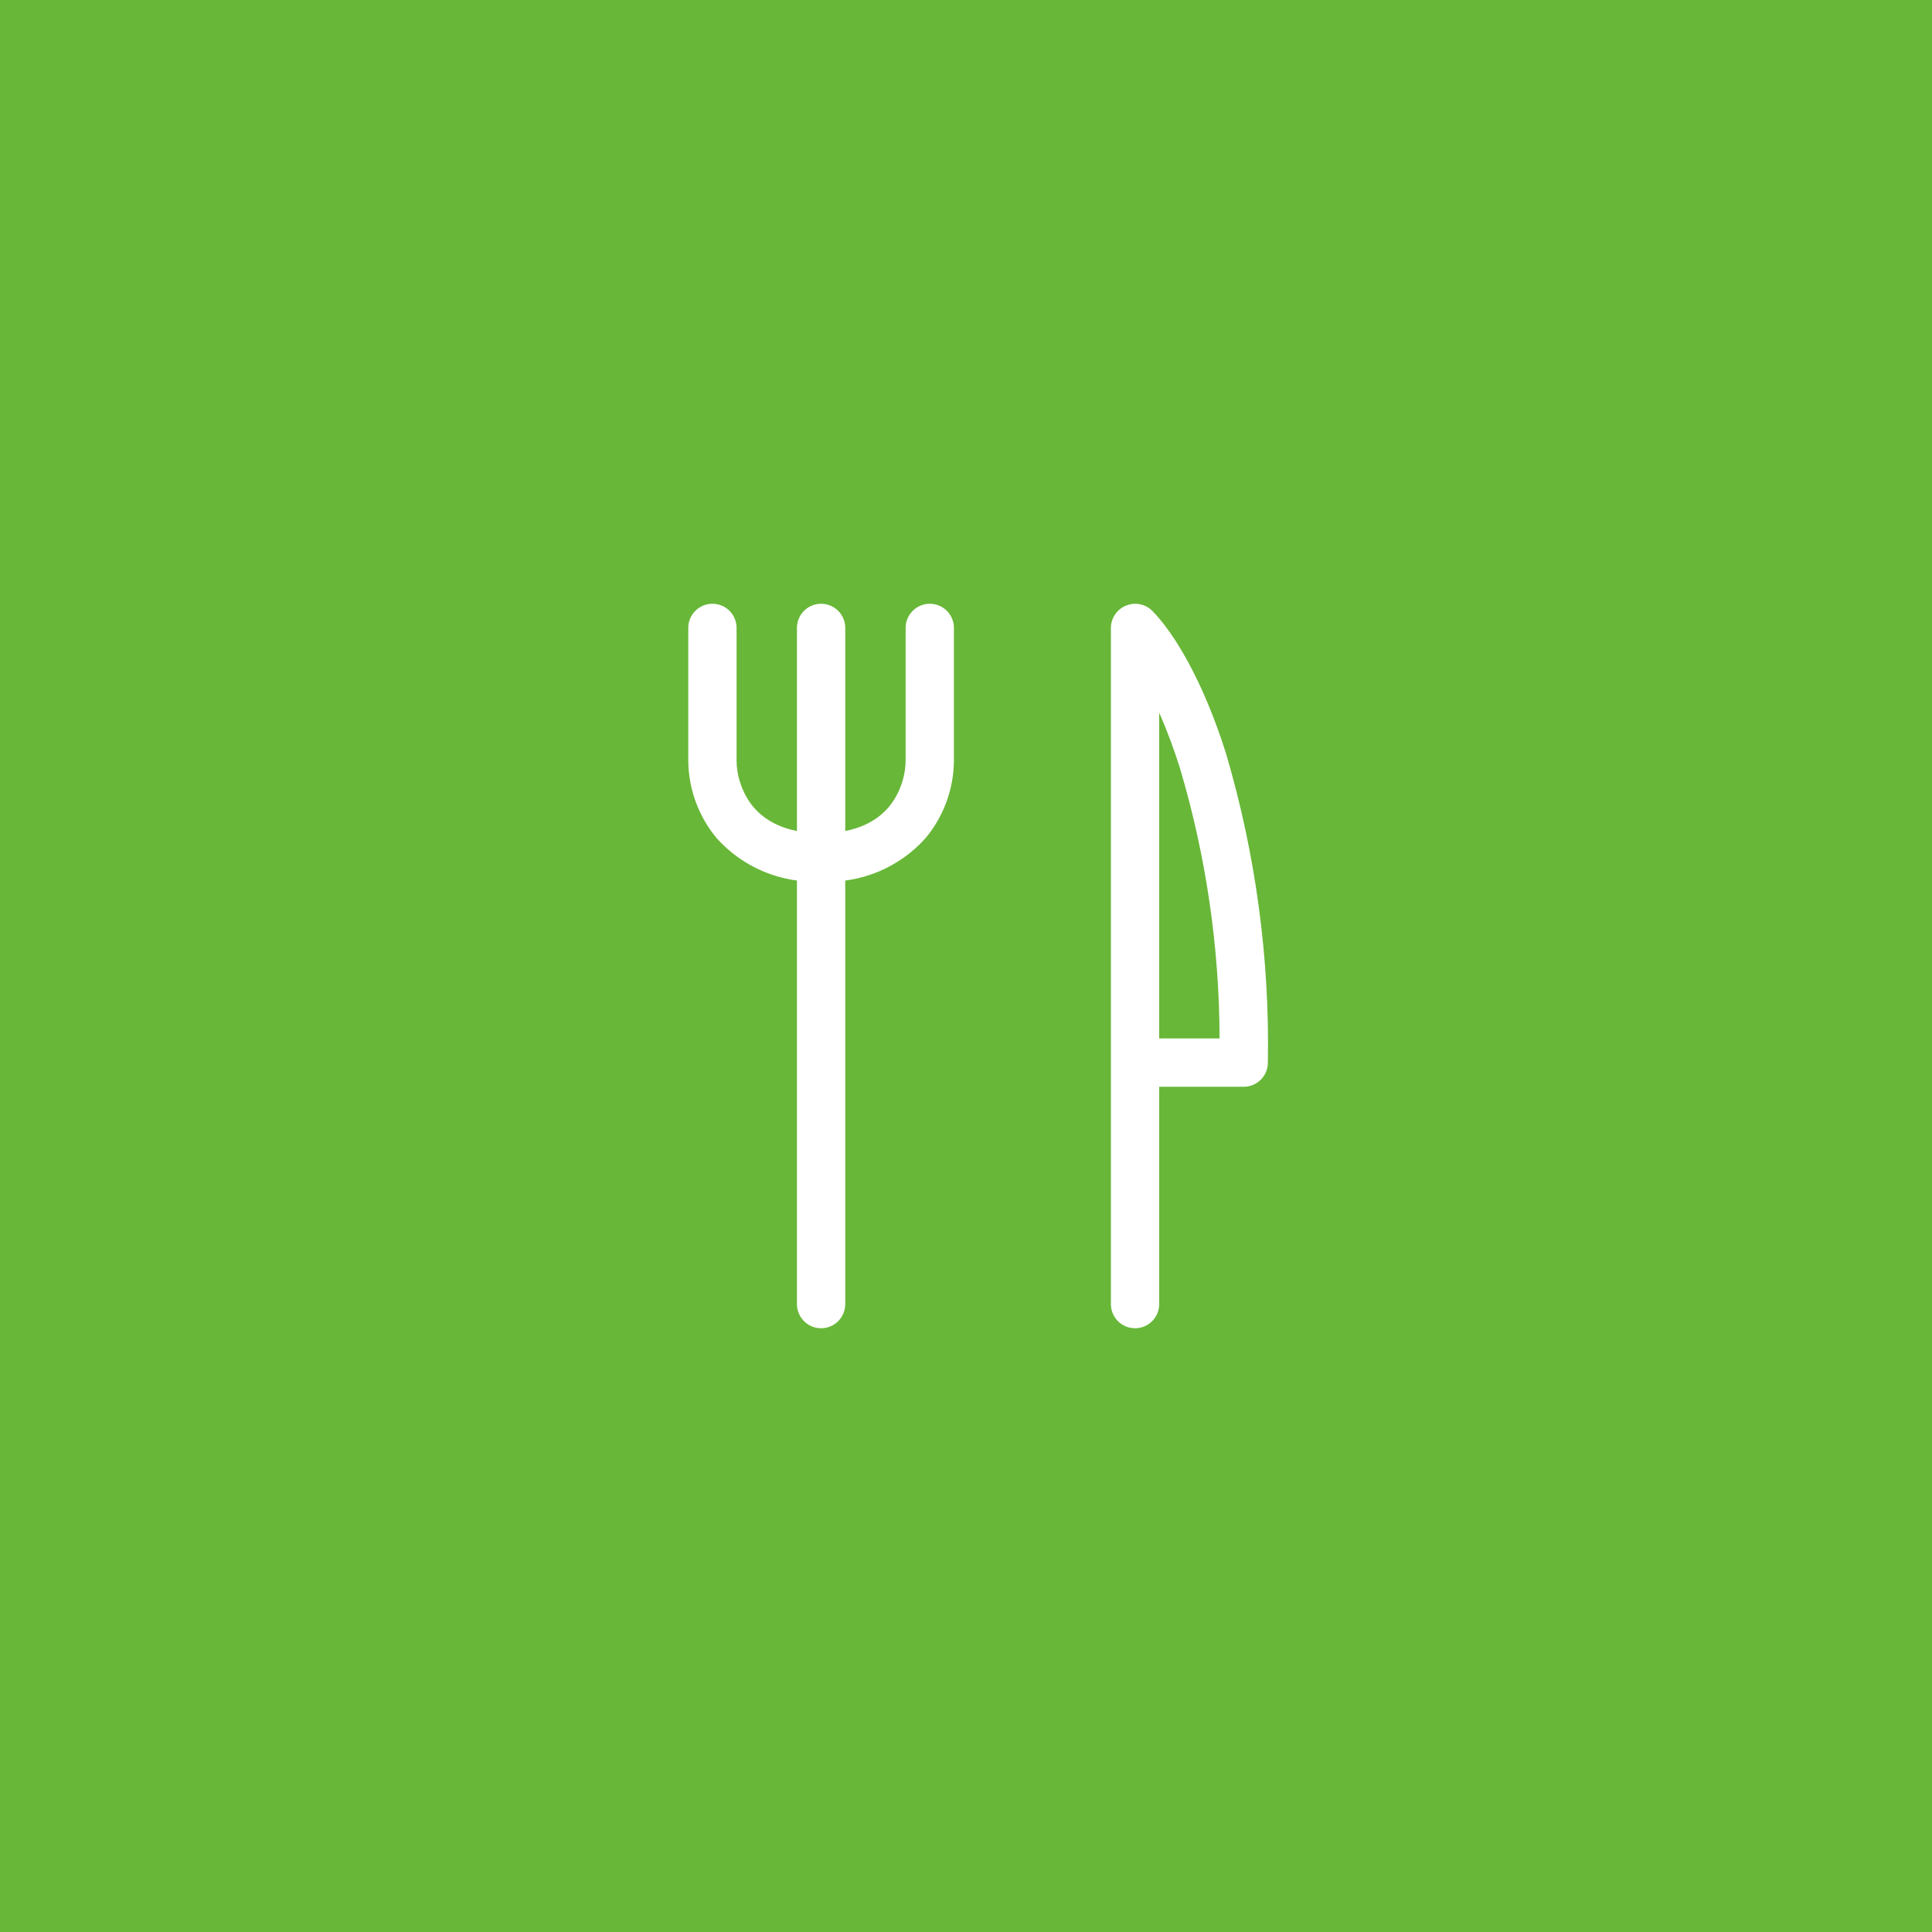
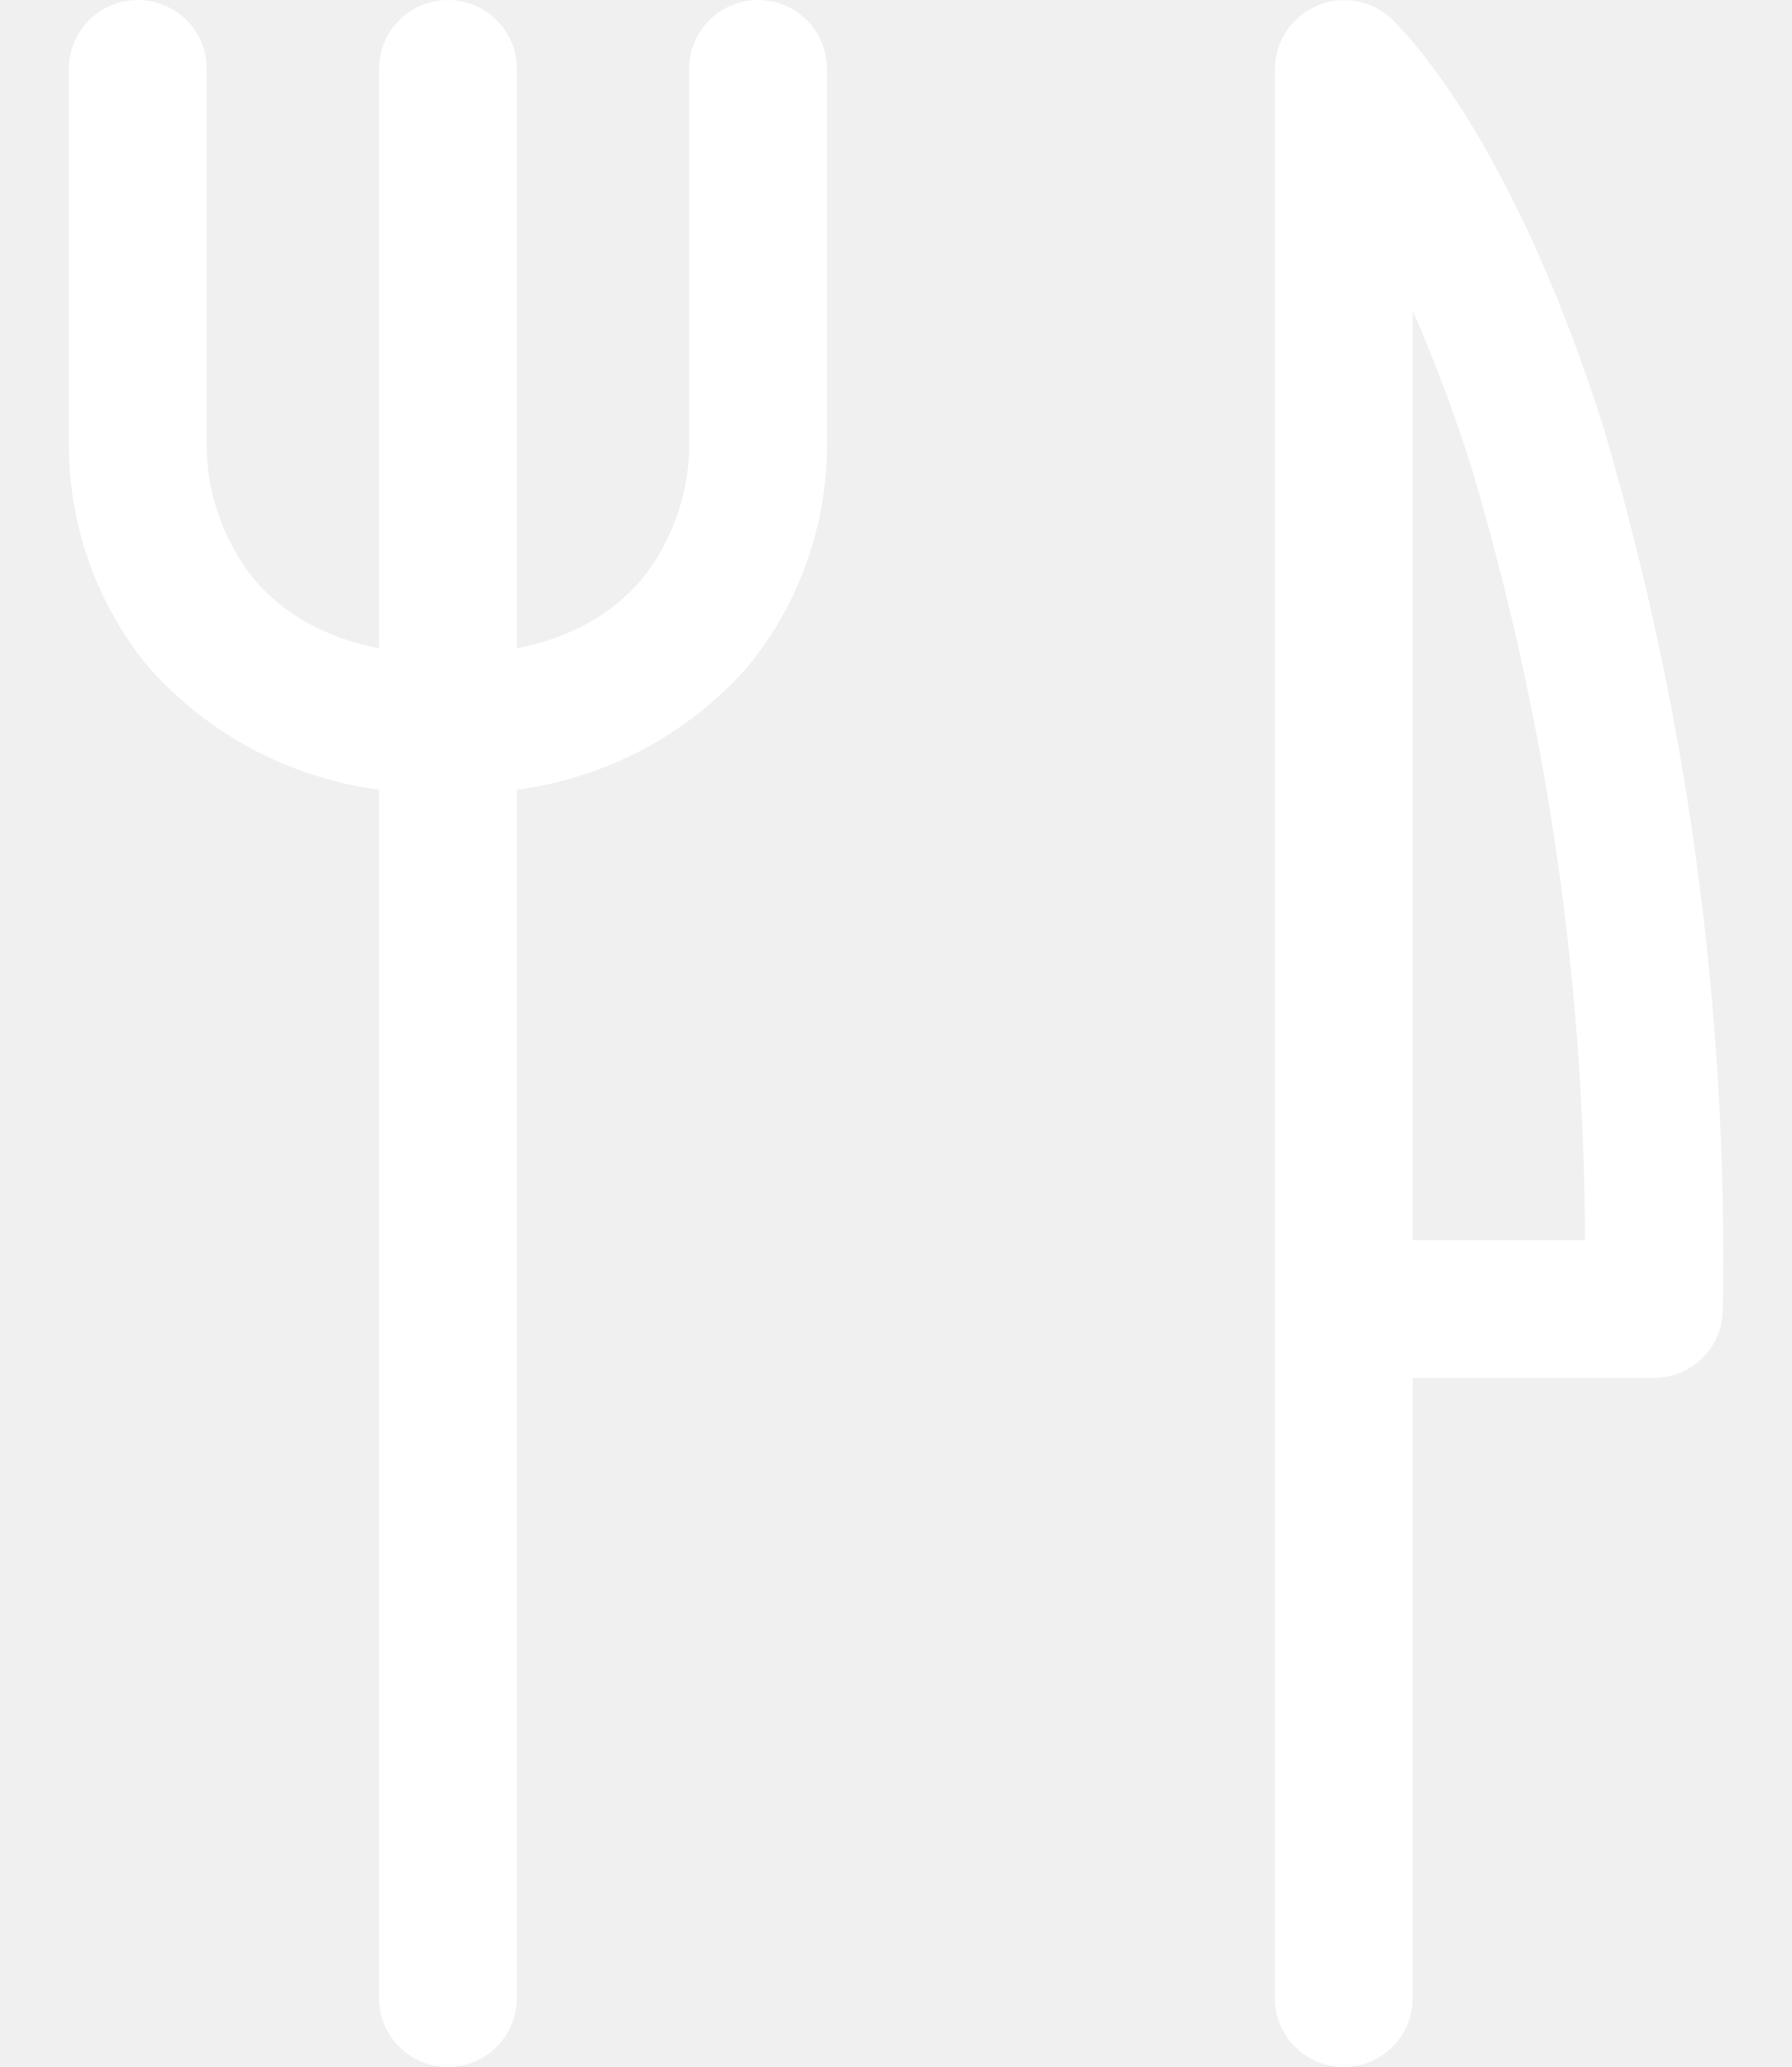
- <svg xmlns="http://www.w3.org/2000/svg" viewBox="0 0 80 80" fill="none">
-   <path fill="#68B738" d="M0 0h80v80h-80z" />
-   <path fill-rule="evenodd" clip-rule="evenodd" d="M46.62 25.08a1 1 0 0 1 1.09.21c.9.91 2.1 2.88 3.06 5.92a42.6 42.6 0 0 1 1.73 12.79 1 1 0 0 1-1 1h-3.5v9a1 1 0 1 1-2 0v-28a1 1 0 0 1 .62-.92Zm1.38 17.92h2.5a39.62 39.62 0 0 0-1.64-11.19 22.4 22.4 0 0 0-.86-2.3v13.49Zm-14-18a1 1 0 0 1 1 1v28a1 1 0 1 1-2 0v-28a1 1 0 0 1 1-1Z" fill="#fff" />
-   <path fill-rule="evenodd" clip-rule="evenodd" d="M29.5 25a1 1 0 0 1 1 1v5.5c0 .56.2 1.32.7 1.92.48.56 1.31 1.08 2.8 1.08a1 1 0 1 1 0 2 5.41 5.41 0 0 1-4.33-1.8 5.07 5.07 0 0 1-1.17-3.2v-5.5a1 1 0 0 1 1-1Z" fill="#fff" />
-   <path fill-rule="evenodd" clip-rule="evenodd" d="M38.5 25a1 1 0 0 0-1 1v5.5c0 .56-.2 1.32-.7 1.92-.48.56-1.31 1.08-2.8 1.08a1 1 0 0 0 0 2 5.4 5.4 0 0 0 4.33-1.8 5.07 5.07 0 0 0 1.17-3.2v-5.5a1 1 0 0 0-1-1Z" fill="#fff" />
+ <svg xmlns="http://www.w3.org/2000/svg" viewBox="0 0 26 30" fill="none">
+   <path fill-rule="evenodd" clip-rule="evenodd" d="M19.12.08a1 1 0 0 1 1.09.21c.9.91 2.1 2.88 3.06 5.92a42.6 42.6 0 0 1 1.73 12.79 1 1 0 0 1-1 1h-3.5v9a1 1 0 1 1-2 0v-28a1 1 0 0 1 .62-.92Zm1.38 17.92h2.5a39.62 39.62 0 0 0-1.64-11.19 22.4 22.4 0 0 0-.86-2.3v13.49Zm-14-18a1 1 0 0 1 1 1v28a1 1 0 1 1-2 0v-28a1 1 0 0 1 1-1Z" fill="#fff" />
+   <path fill-rule="evenodd" clip-rule="evenodd" d="M2 0a1 1 0 0 1 1 1v5.5c0 .56.2 1.32.7 1.92.48.56 1.31 1.08 2.8 1.08a1 1 0 1 1 0 2 5.41 5.41 0 0 1-4.33-1.8 5.07 5.07 0 0 1-1.17-3.2v-5.5a1 1 0 0 1 1-1Z" fill="#fff" />
+   <path fill-rule="evenodd" clip-rule="evenodd" d="M11 0a1 1 0 0 0-1 1v5.5c0 .56-.2 1.32-.7 1.92-.48.56-1.31 1.08-2.8 1.08a1 1 0 0 0 0 2 5.4 5.4 0 0 0 4.33-1.8 5.07 5.07 0 0 0 1.17-3.2v-5.5a1 1 0 0 0-1-1Z" fill="#fff" />
</svg>
